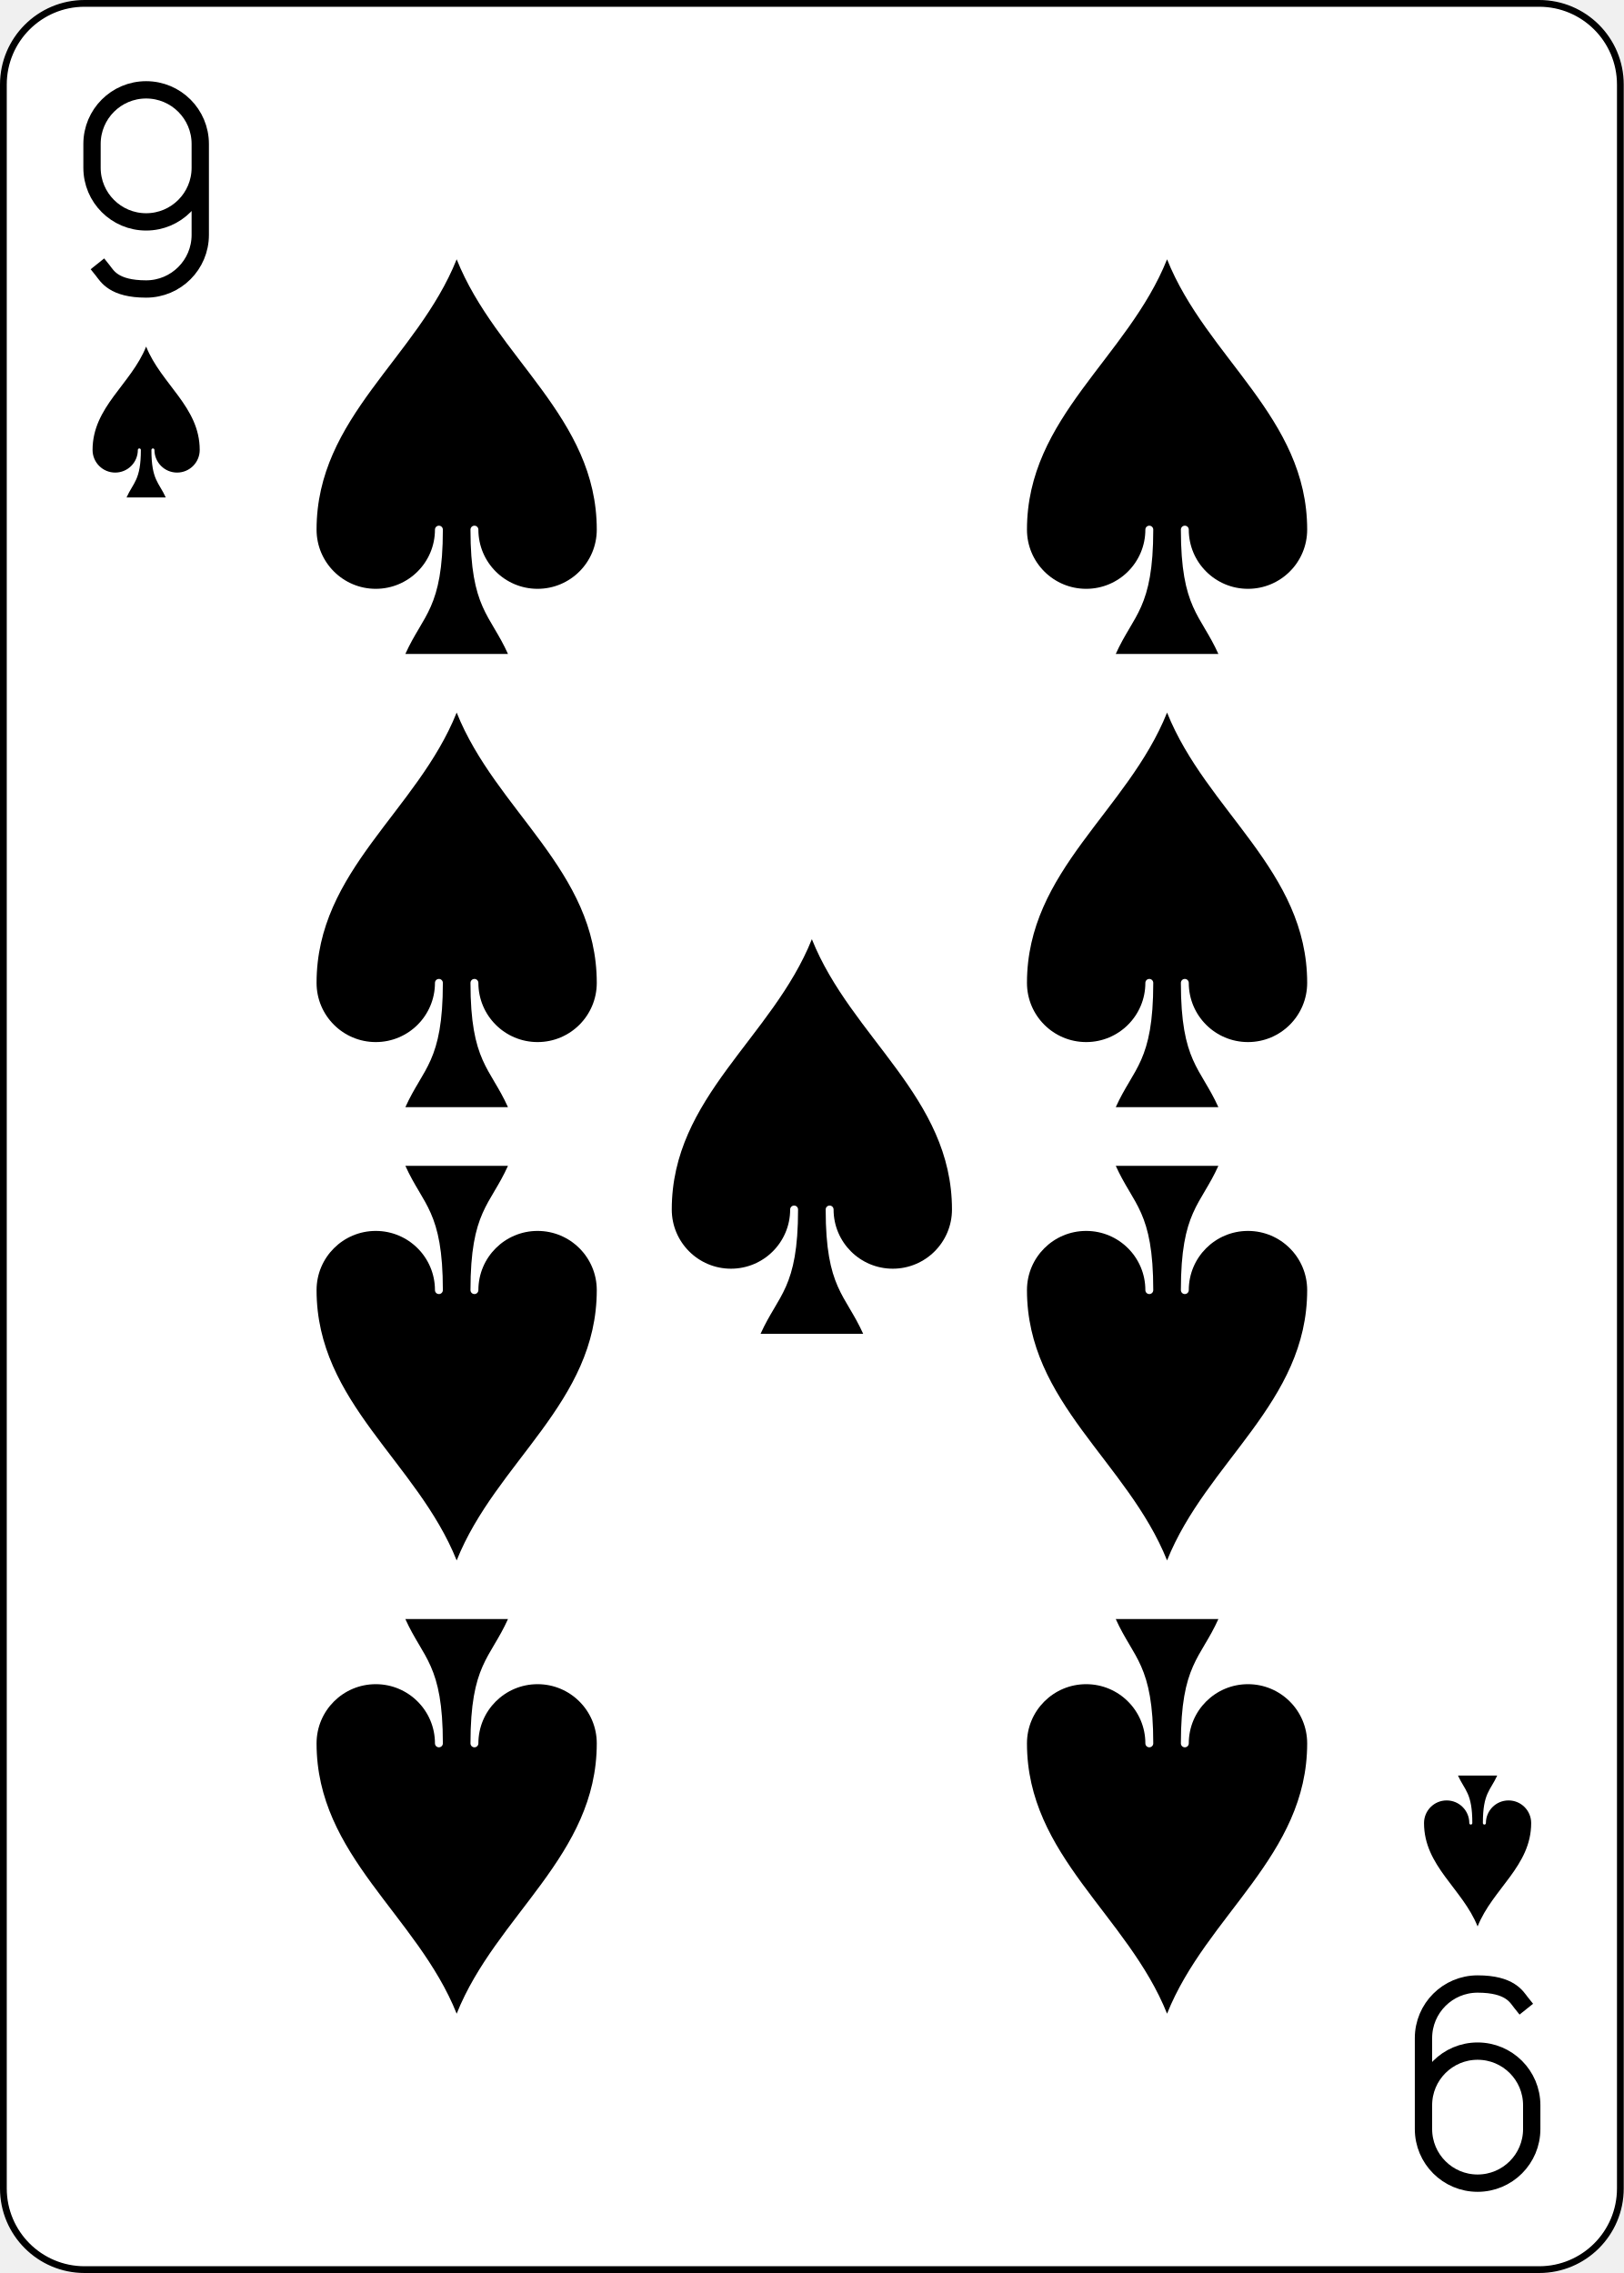
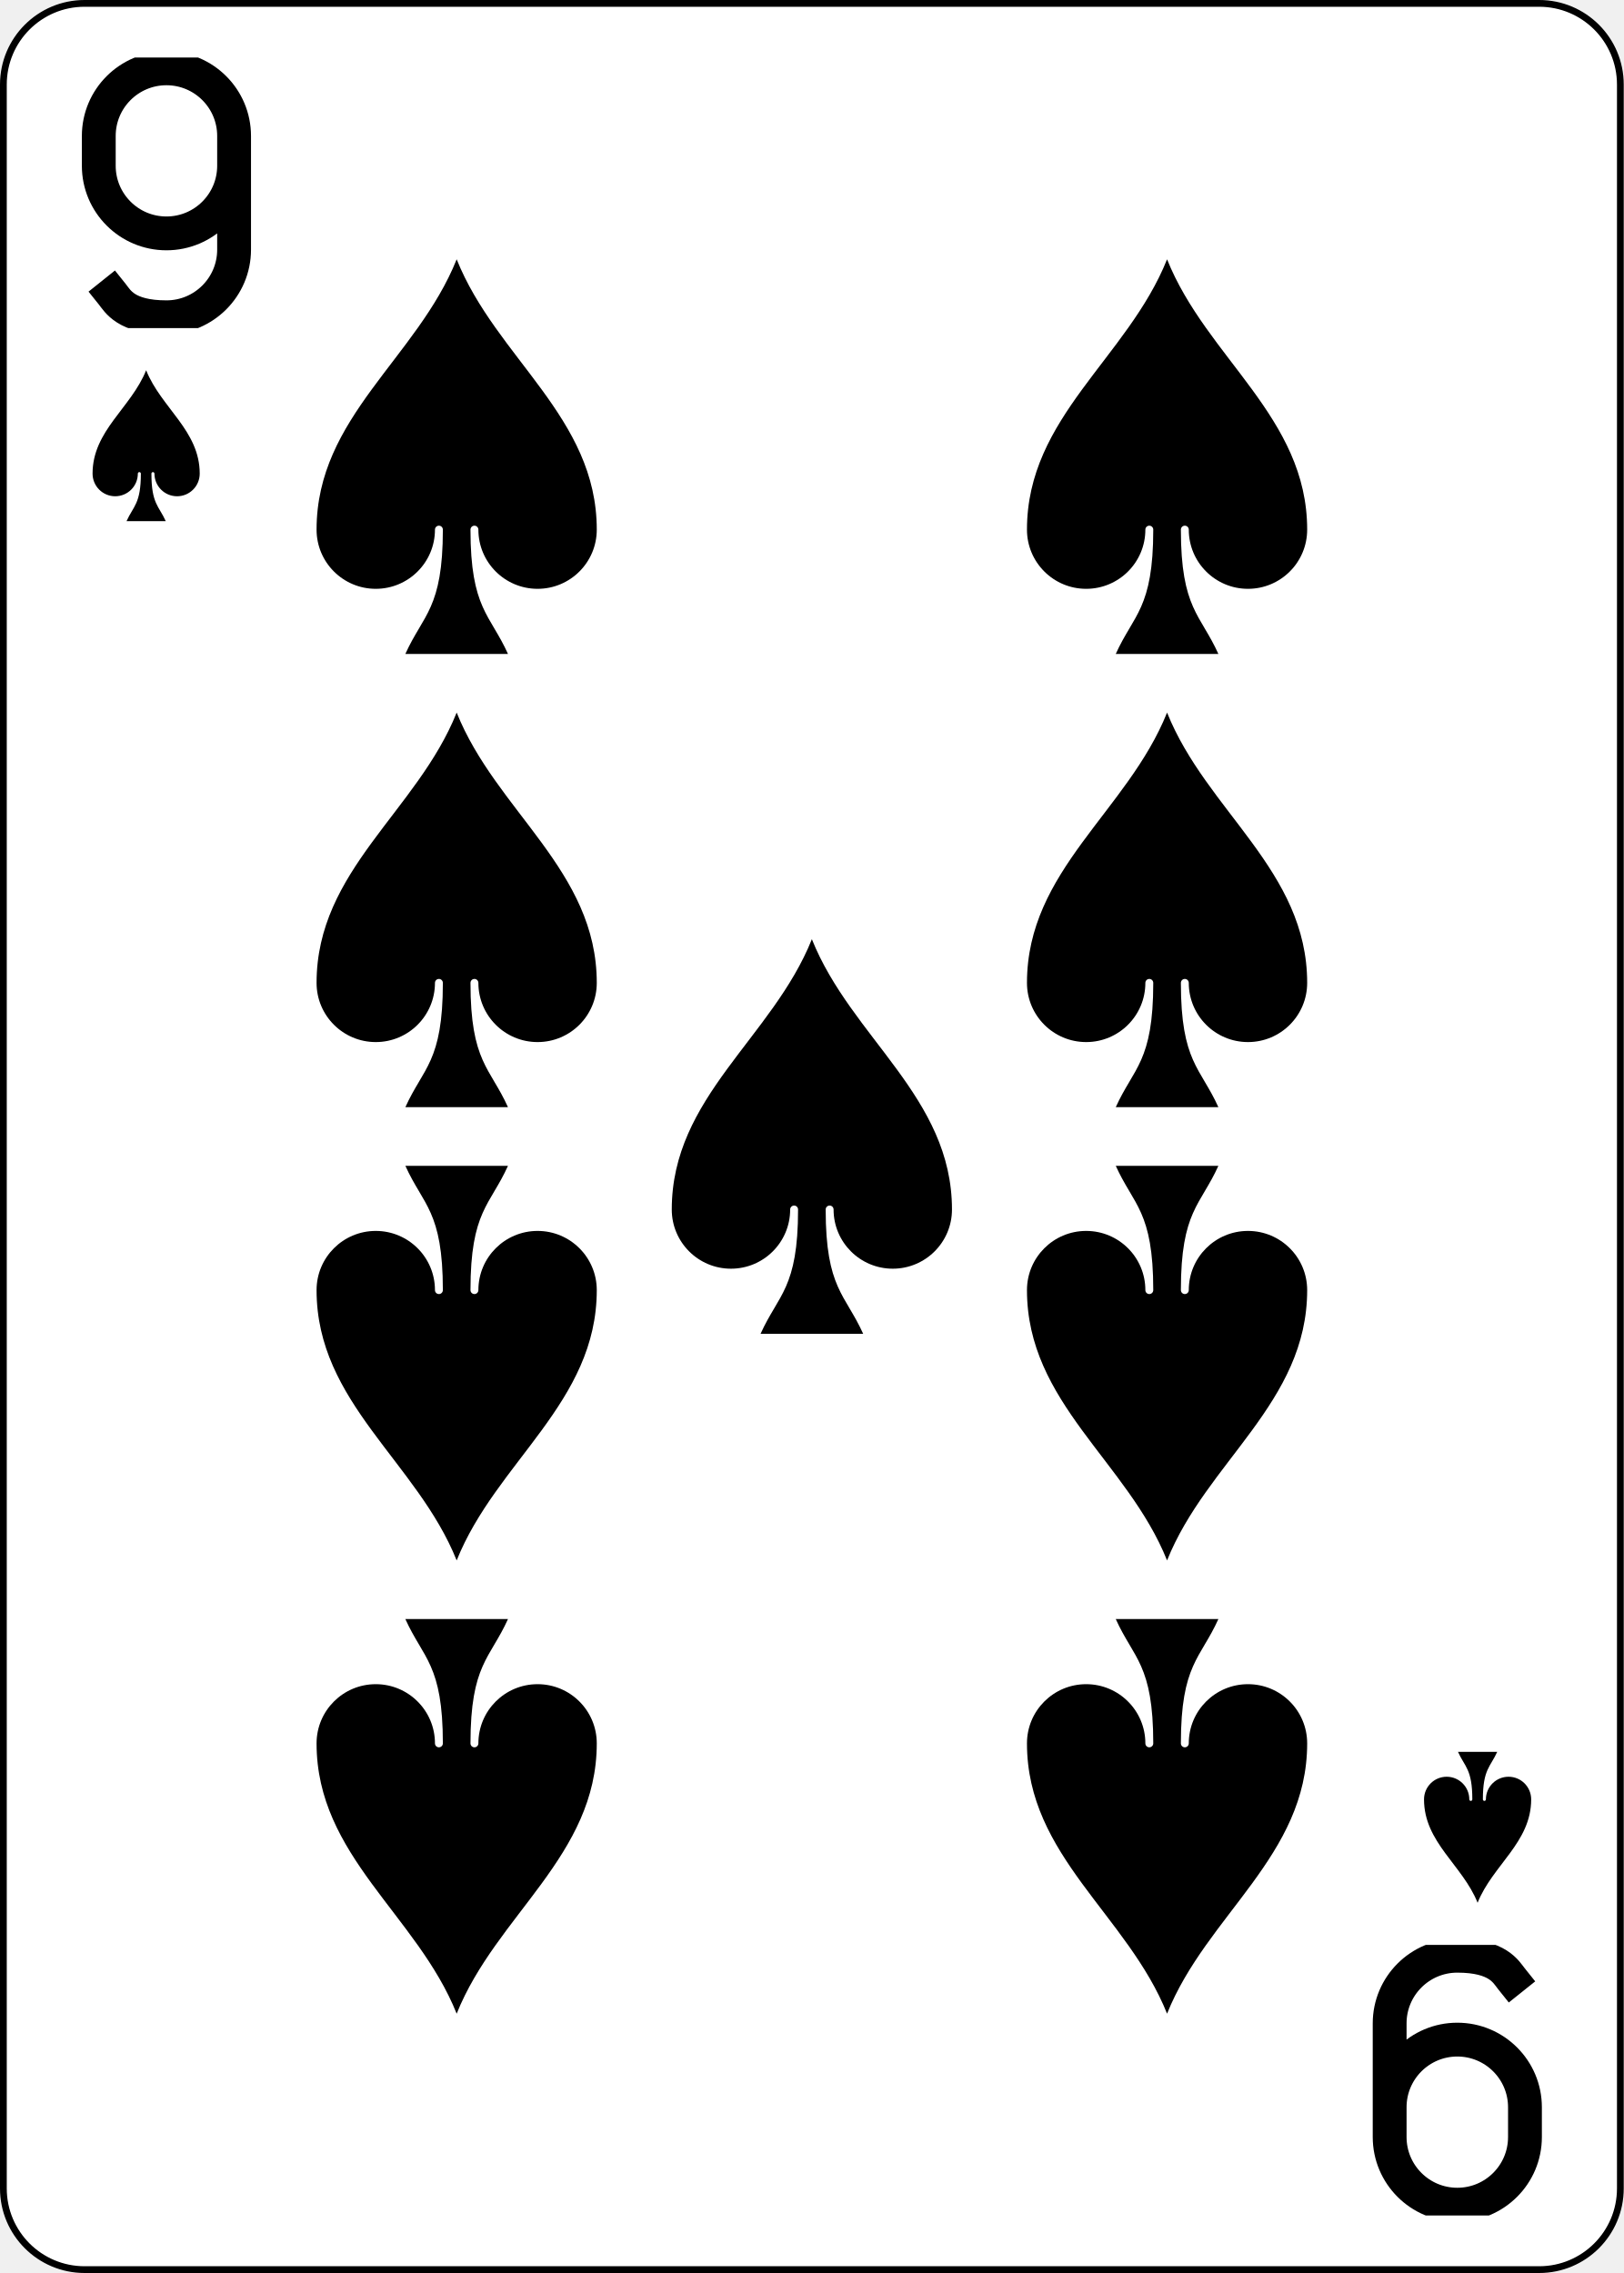
<svg xmlns="http://www.w3.org/2000/svg" xmlns:xlink="http://www.w3.org/1999/xlink" class="card" face="9S" height="3.5in" preserveAspectRatio="none" viewBox="-120 -168 240 336" width="2.5in">
  <defs>
    <symbol id="SS9" viewBox="-600 -600 1200 1200" preserveAspectRatio="xMinYMid">
      <path d="M0 -500C100 -250 355 -100 355 185A150 150 0 0 1 55 185A10 10 0 0 0 35 185C35 385 85 400 130 500L-130 500C-85 400 -35 385 -35 185A10 10 0 0 0 -55 185A150 150 0 0 1 -355 185C-355 -100 -100 -250 0 -500Z" fill="black" />
    </symbol>
    <symbol id="VS9" viewBox="-500 -500 1000 1000" preserveAspectRatio="xMinYMid">
-       <path d="M250 -100A250 250 0 0 1 -250 -100L-250 -210A250 250 0 0 1 250 -210L250 210A250 250 0 0 1 0 460C-150 460 -180 400 -200 375" stroke="black" stroke-width="80" stroke-linecap="square" stroke-miterlimit="1.5" fill="none" />
+       <path d="M250 -100A250 250 0 0 1 -250 -100L-250 -210A250 250 0 0 1 250 -210L250 210A250 250 0 0 1 0 460C-150 460 -180 400 -200 375" stroke="black" stroke-width="125" stroke-linecap="square" stroke-miterlimit="1.5" fill="none" />
    </symbol>
  </defs>
  <rect width="239" height="335" x="-119.5" y="-167.5" rx="12" ry="12" fill="white" stroke="black" />
-   <use xlink:href="#VS9" height="32" width="32" x="-114.4" y="-156" />
-   <use xlink:href="#SS9" height="26.769" width="26.769" x="-111.784" y="-119" />
+   <use xlink:href="#VS9" height="40" width="40" x="-115.4" y="-159.5" />
+   <use xlink:href="#SS9" height="26.769" width="26.769" x="-111.784" y="-115.5" />
  <use xlink:href="#SS9" height="70" width="70" x="-87.501" y="-135.501" />
  <use xlink:href="#SS9" height="70" width="70" x="17.501" y="-135.501" />
  <use xlink:href="#SS9" height="70" width="70" x="-87.501" y="-68.5" />
  <use xlink:href="#SS9" height="70" width="70" x="17.501" y="-68.5" />
  <use xlink:href="#SS9" height="70" width="70" x="-35" y="-35" />
  <g transform="rotate(180)">
-     <use xlink:href="#VS9" height="32" width="32" x="-114.4" y="-156" />
-     <use xlink:href="#SS9" height="26.769" width="26.769" x="-111.784" y="-119" />
+     <use xlink:href="#VS9" height="40" width="40" x="-115.4" y="-159.5" />
+     <use xlink:href="#SS9" height="26.769" width="26.769" x="-111.784" y="-115.5" />
    <use xlink:href="#SS9" height="70" width="70" x="-87.501" y="-135.501" />
    <use xlink:href="#SS9" height="70" width="70" x="17.501" y="-135.501" />
    <use xlink:href="#SS9" height="70" width="70" x="-87.501" y="-68.5" />
    <use xlink:href="#SS9" height="70" width="70" x="17.501" y="-68.5" />
  </g>
</svg>
